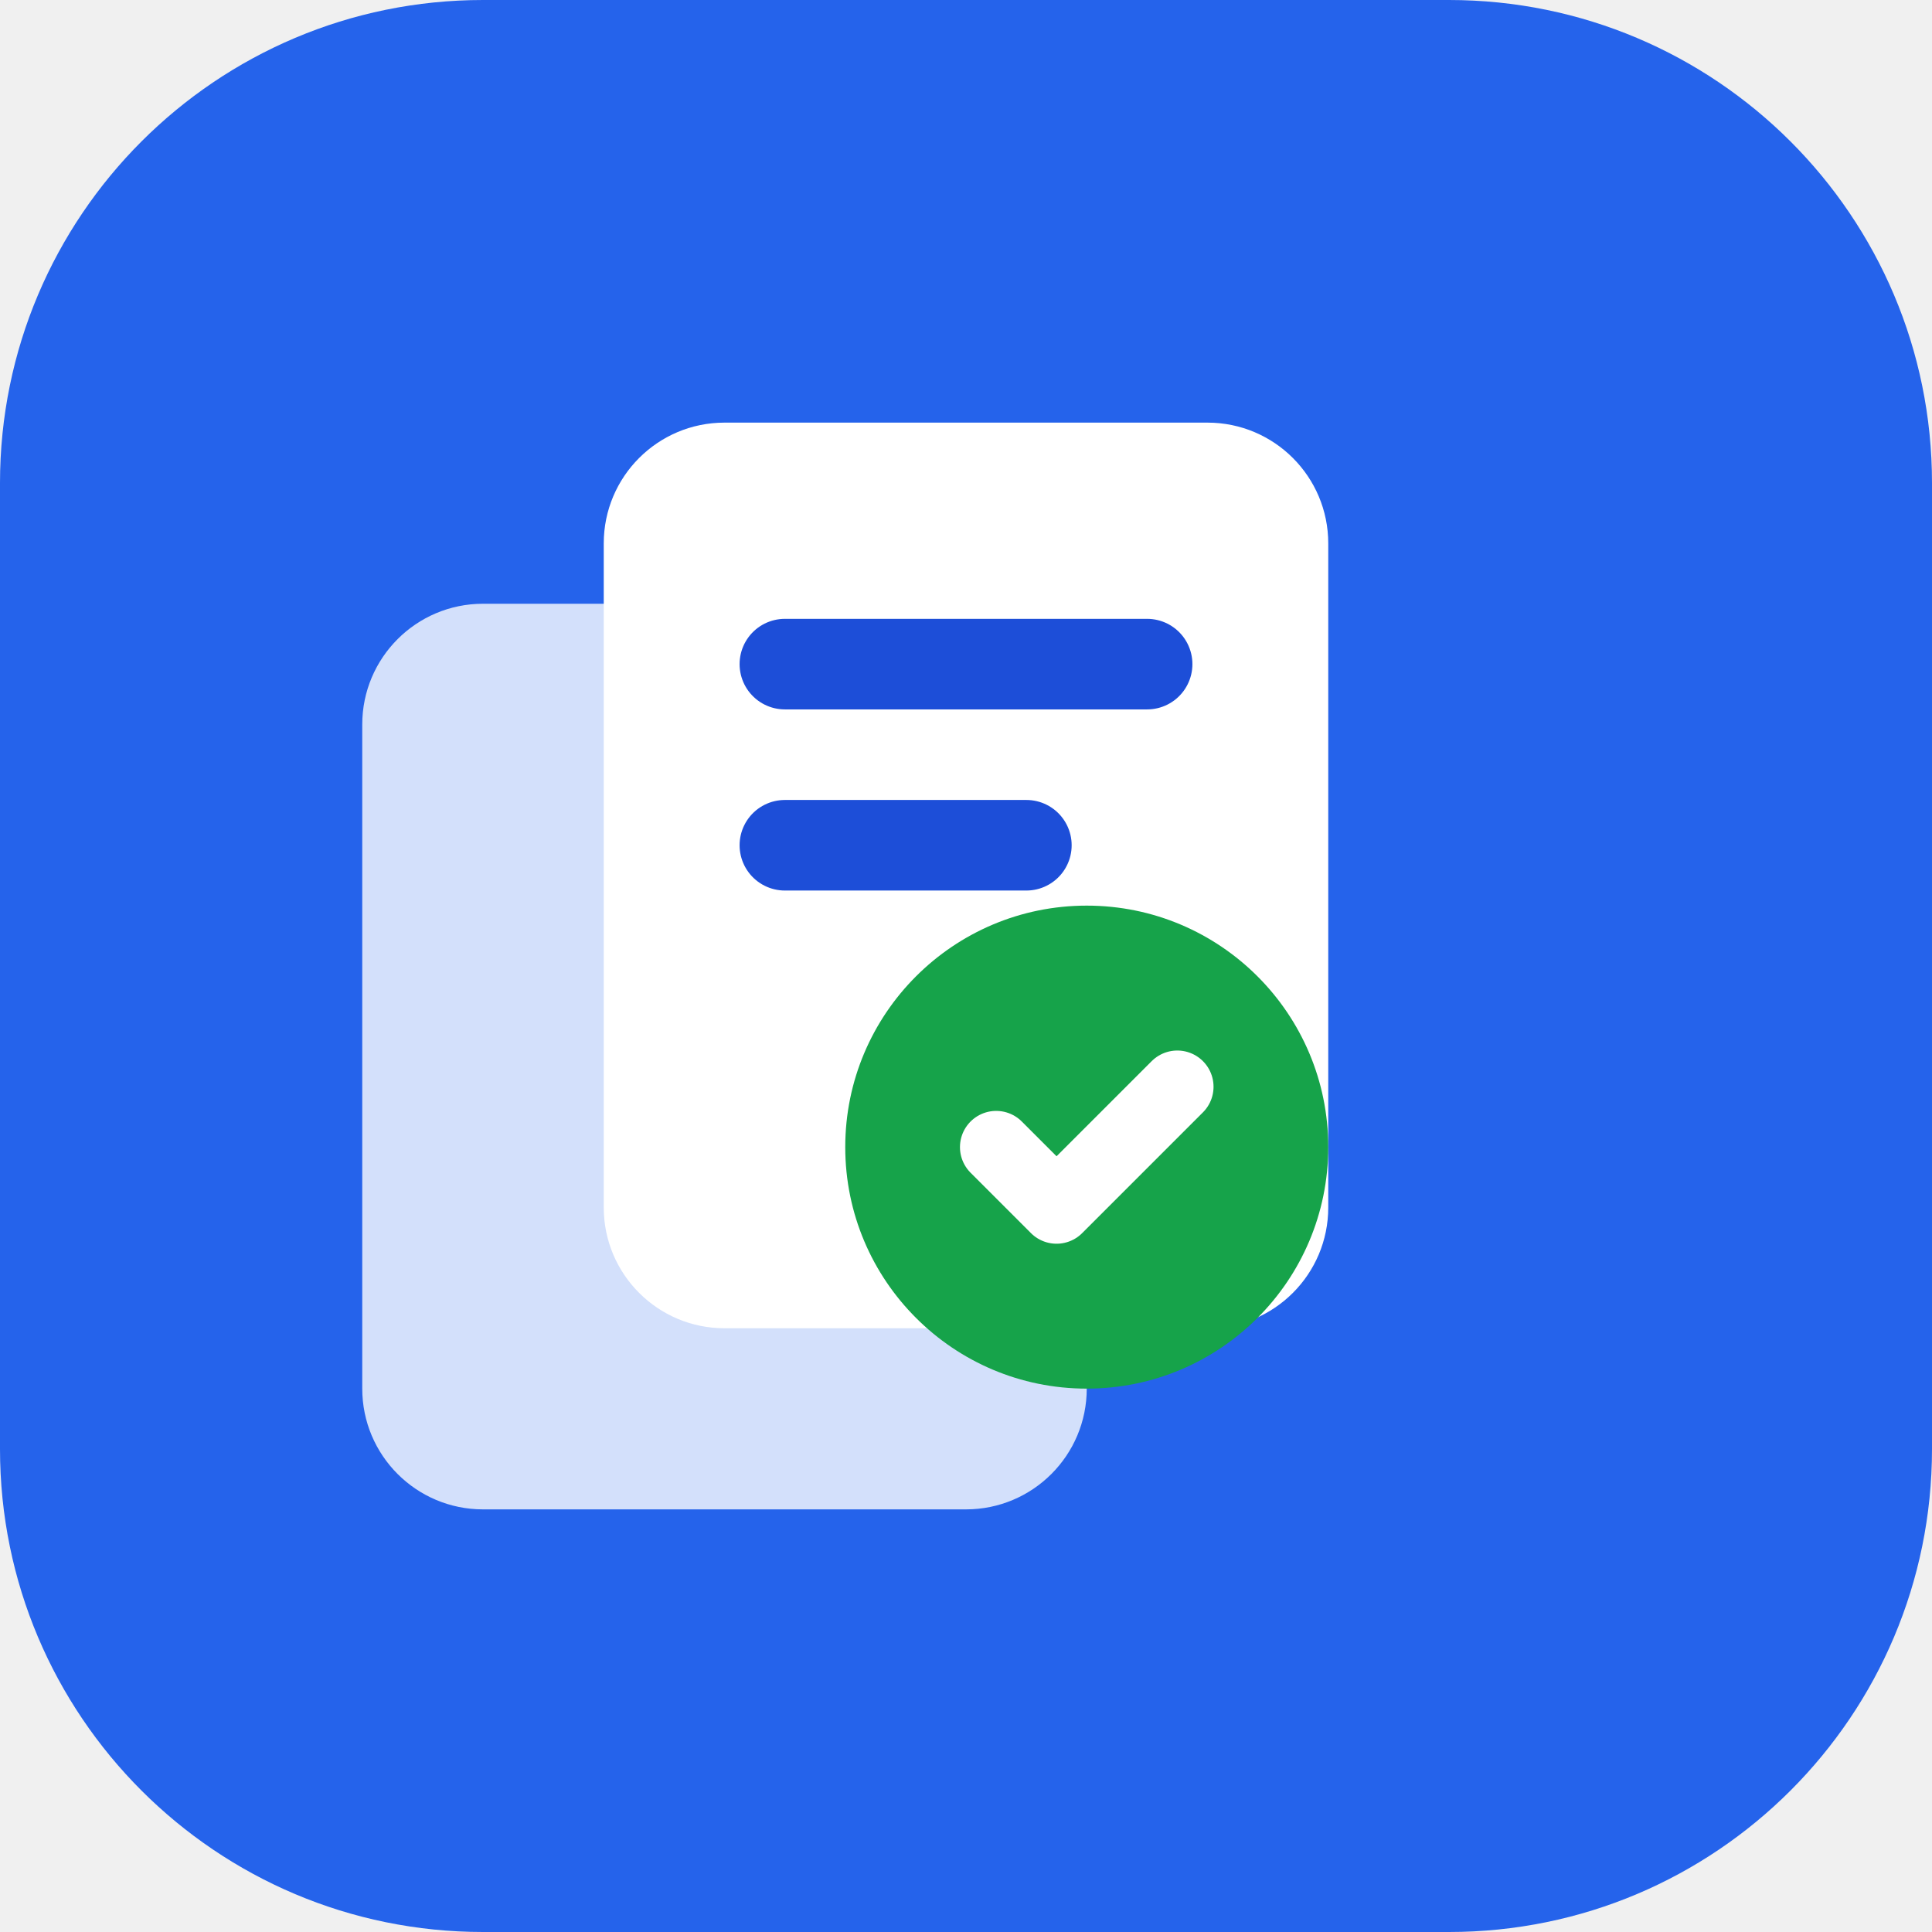
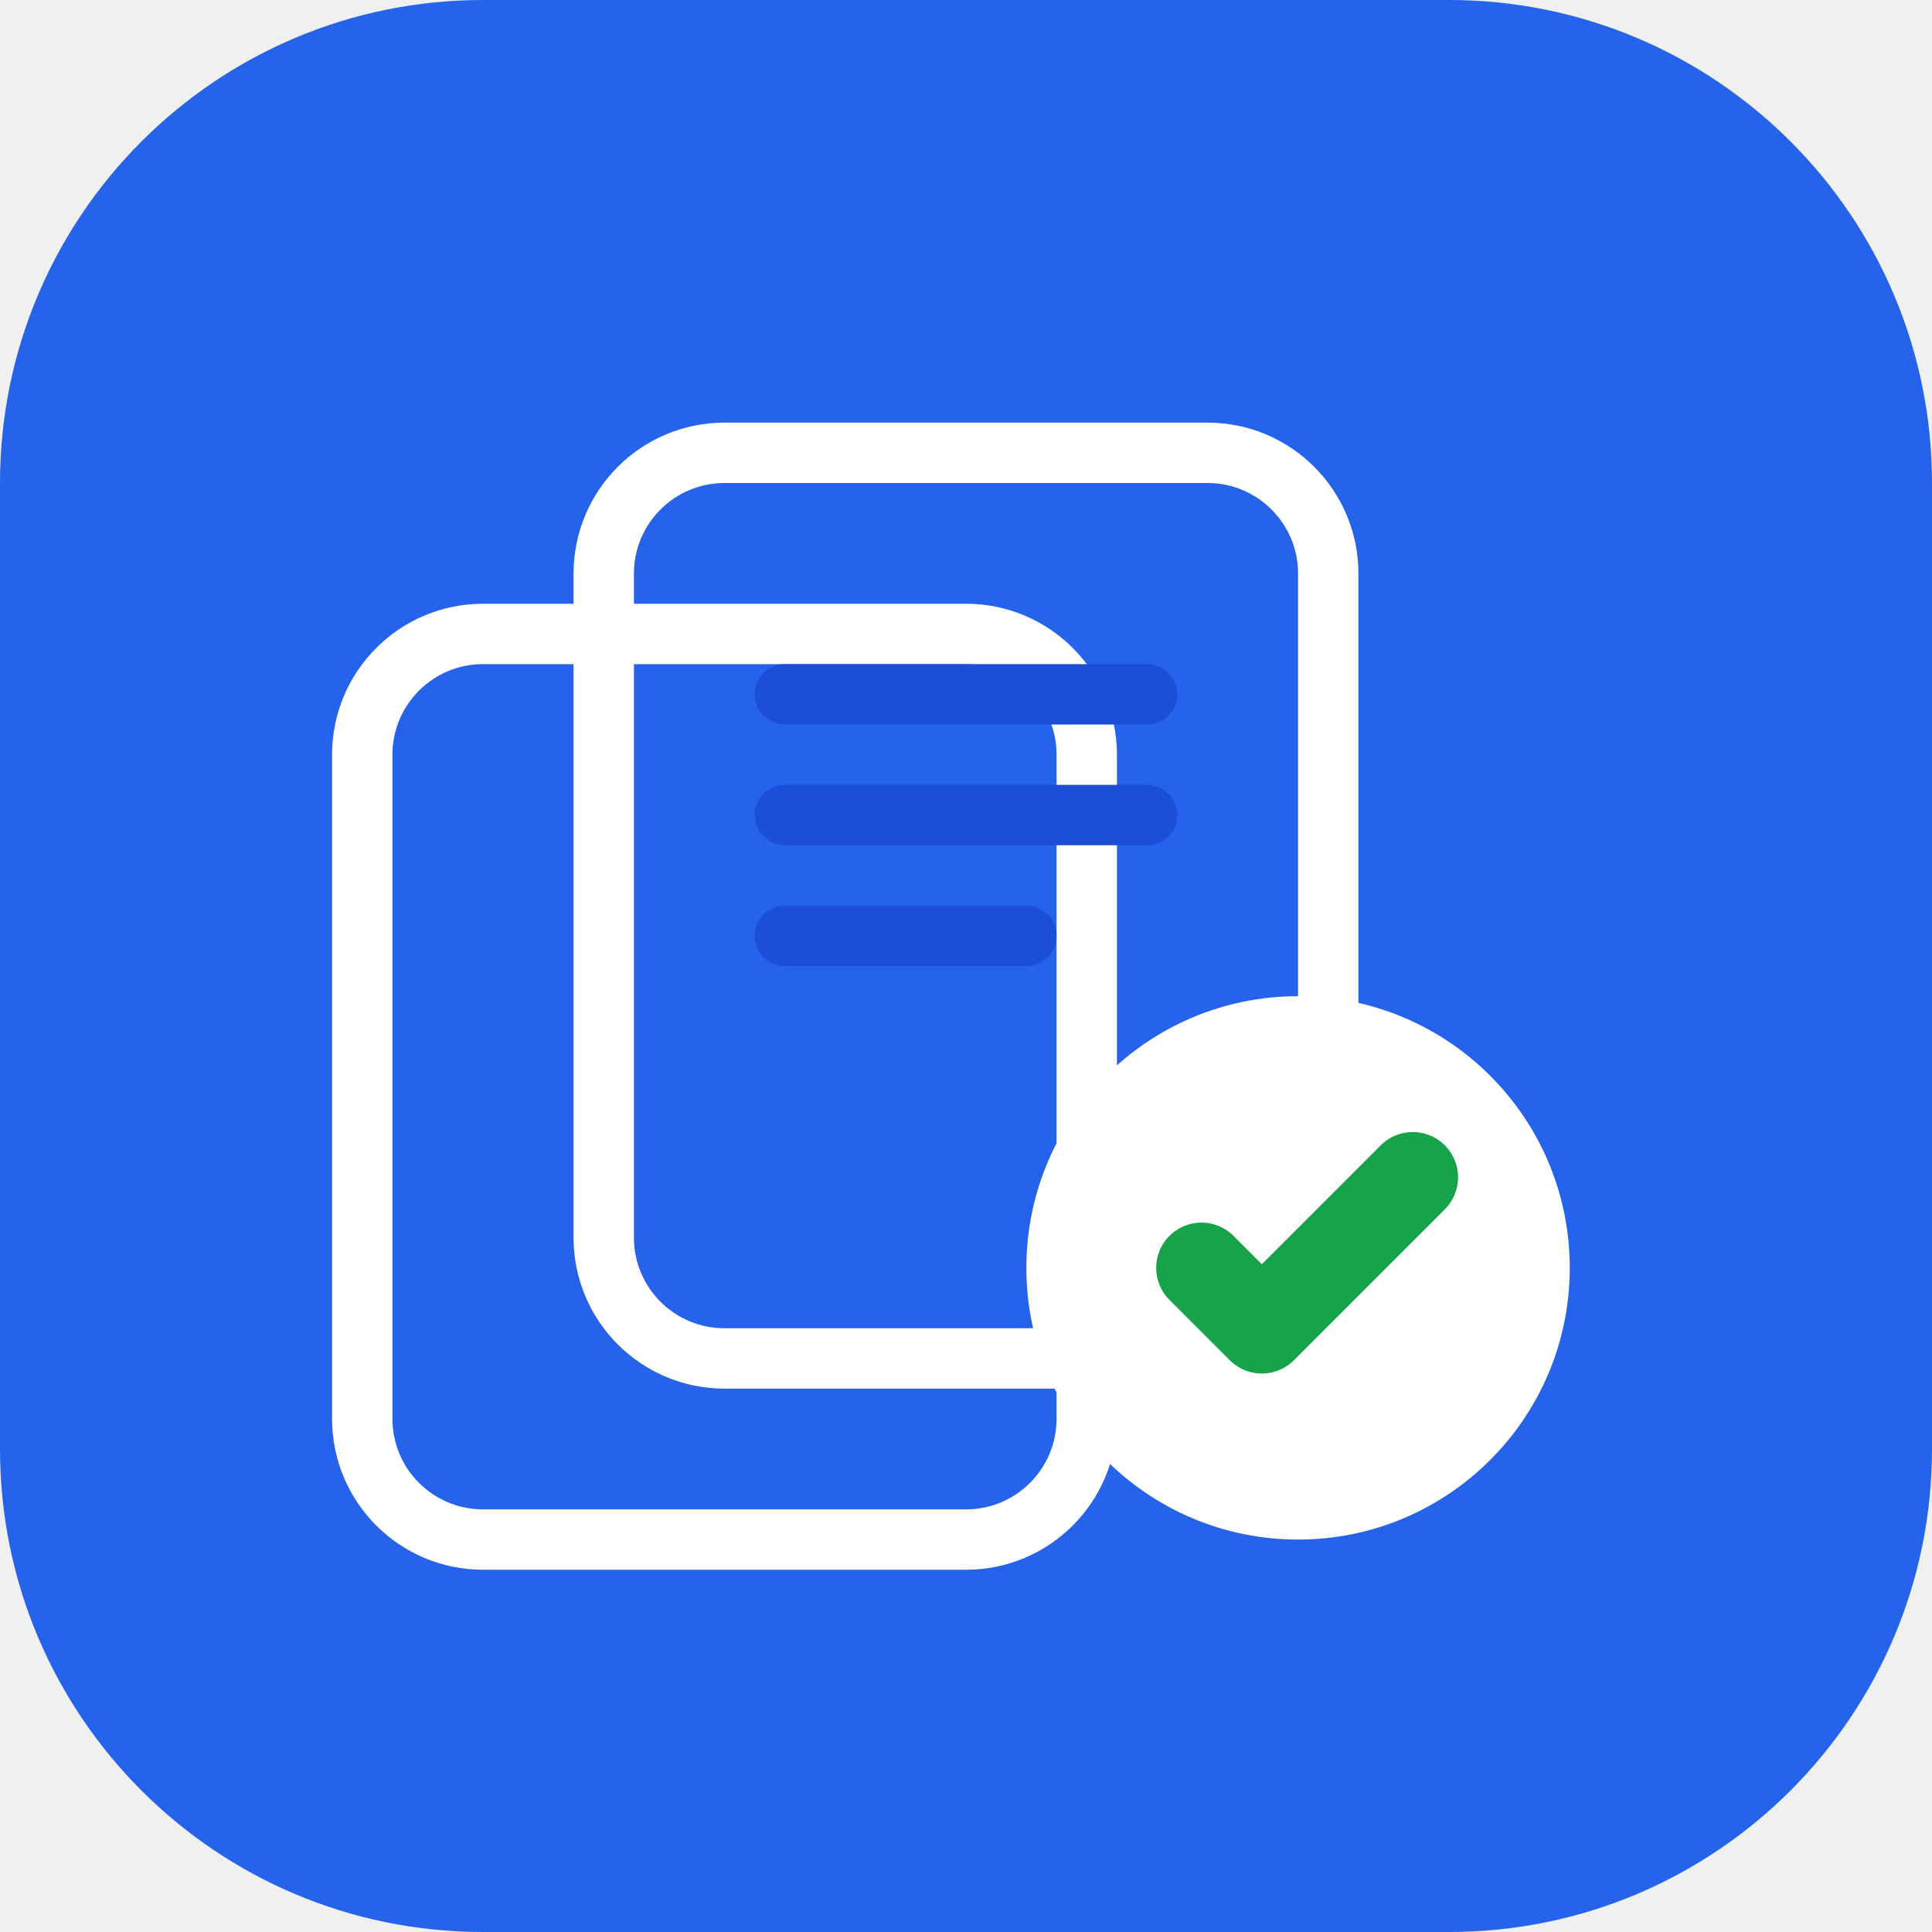
<svg xmlns="http://www.w3.org/2000/svg" width="32" height="32" viewBox="0 0 32 32" fill="none">
  <rect width="32" height="32" rx="8" fill="#2563eb" />
-   <g transform="translate(0, 1)">
-     <rect x="6" y="9" width="12" height="15" rx="2" fill="white" opacity="0.8" />
-     <rect x="10" y="6" width="12" height="15" rx="2" fill="white" />
-     <line x1="13" y1="10" x2="19" y2="10" stroke="#1d4ed8" stroke-width="1.5" stroke-linecap="round" />
-     <line x1="13" y1="13" x2="17" y2="13" stroke="#1d4ed8" stroke-width="1.5" stroke-linecap="round" />
-     <circle cx="18" cy="18" r="4" fill="#16a34a" />
-     <path d="M16.5 18l1 1 2-2" stroke="white" stroke-width="1.2" stroke-linecap="round" stroke-linejoin="round" />
+   <g transform="translate(0, 1.5)">
+     <rect x="6" y="9" width="12" height="15" rx="2" stroke="white" stroke-width="1" fill="none" />
+     <rect x="10" y="6" width="12" height="15" rx="2" stroke="white" stroke-width="1" fill="none" />
+     <line x1="13" y1="10" x2="19" y2="10" stroke="#1d4ed8" stroke-width="1" stroke-linecap="round" />
+     <line x1="13" y1="12" x2="19" y2="12" stroke="#1d4ed8" stroke-width="1" stroke-linecap="round" />
+     <line x1="13" y1="14" x2="17" y2="14" stroke="#1d4ed8" stroke-width="1" stroke-linecap="round" />
+     <circle cx="21.5" cy="19.5" r="4.5" fill="white" />
+     <path d="M19.9 19.5l1 1 2.5-2.5" stroke="#16a34a" stroke-width="1.5" stroke-linecap="round" stroke-linejoin="round" />
  </g>
</svg>
